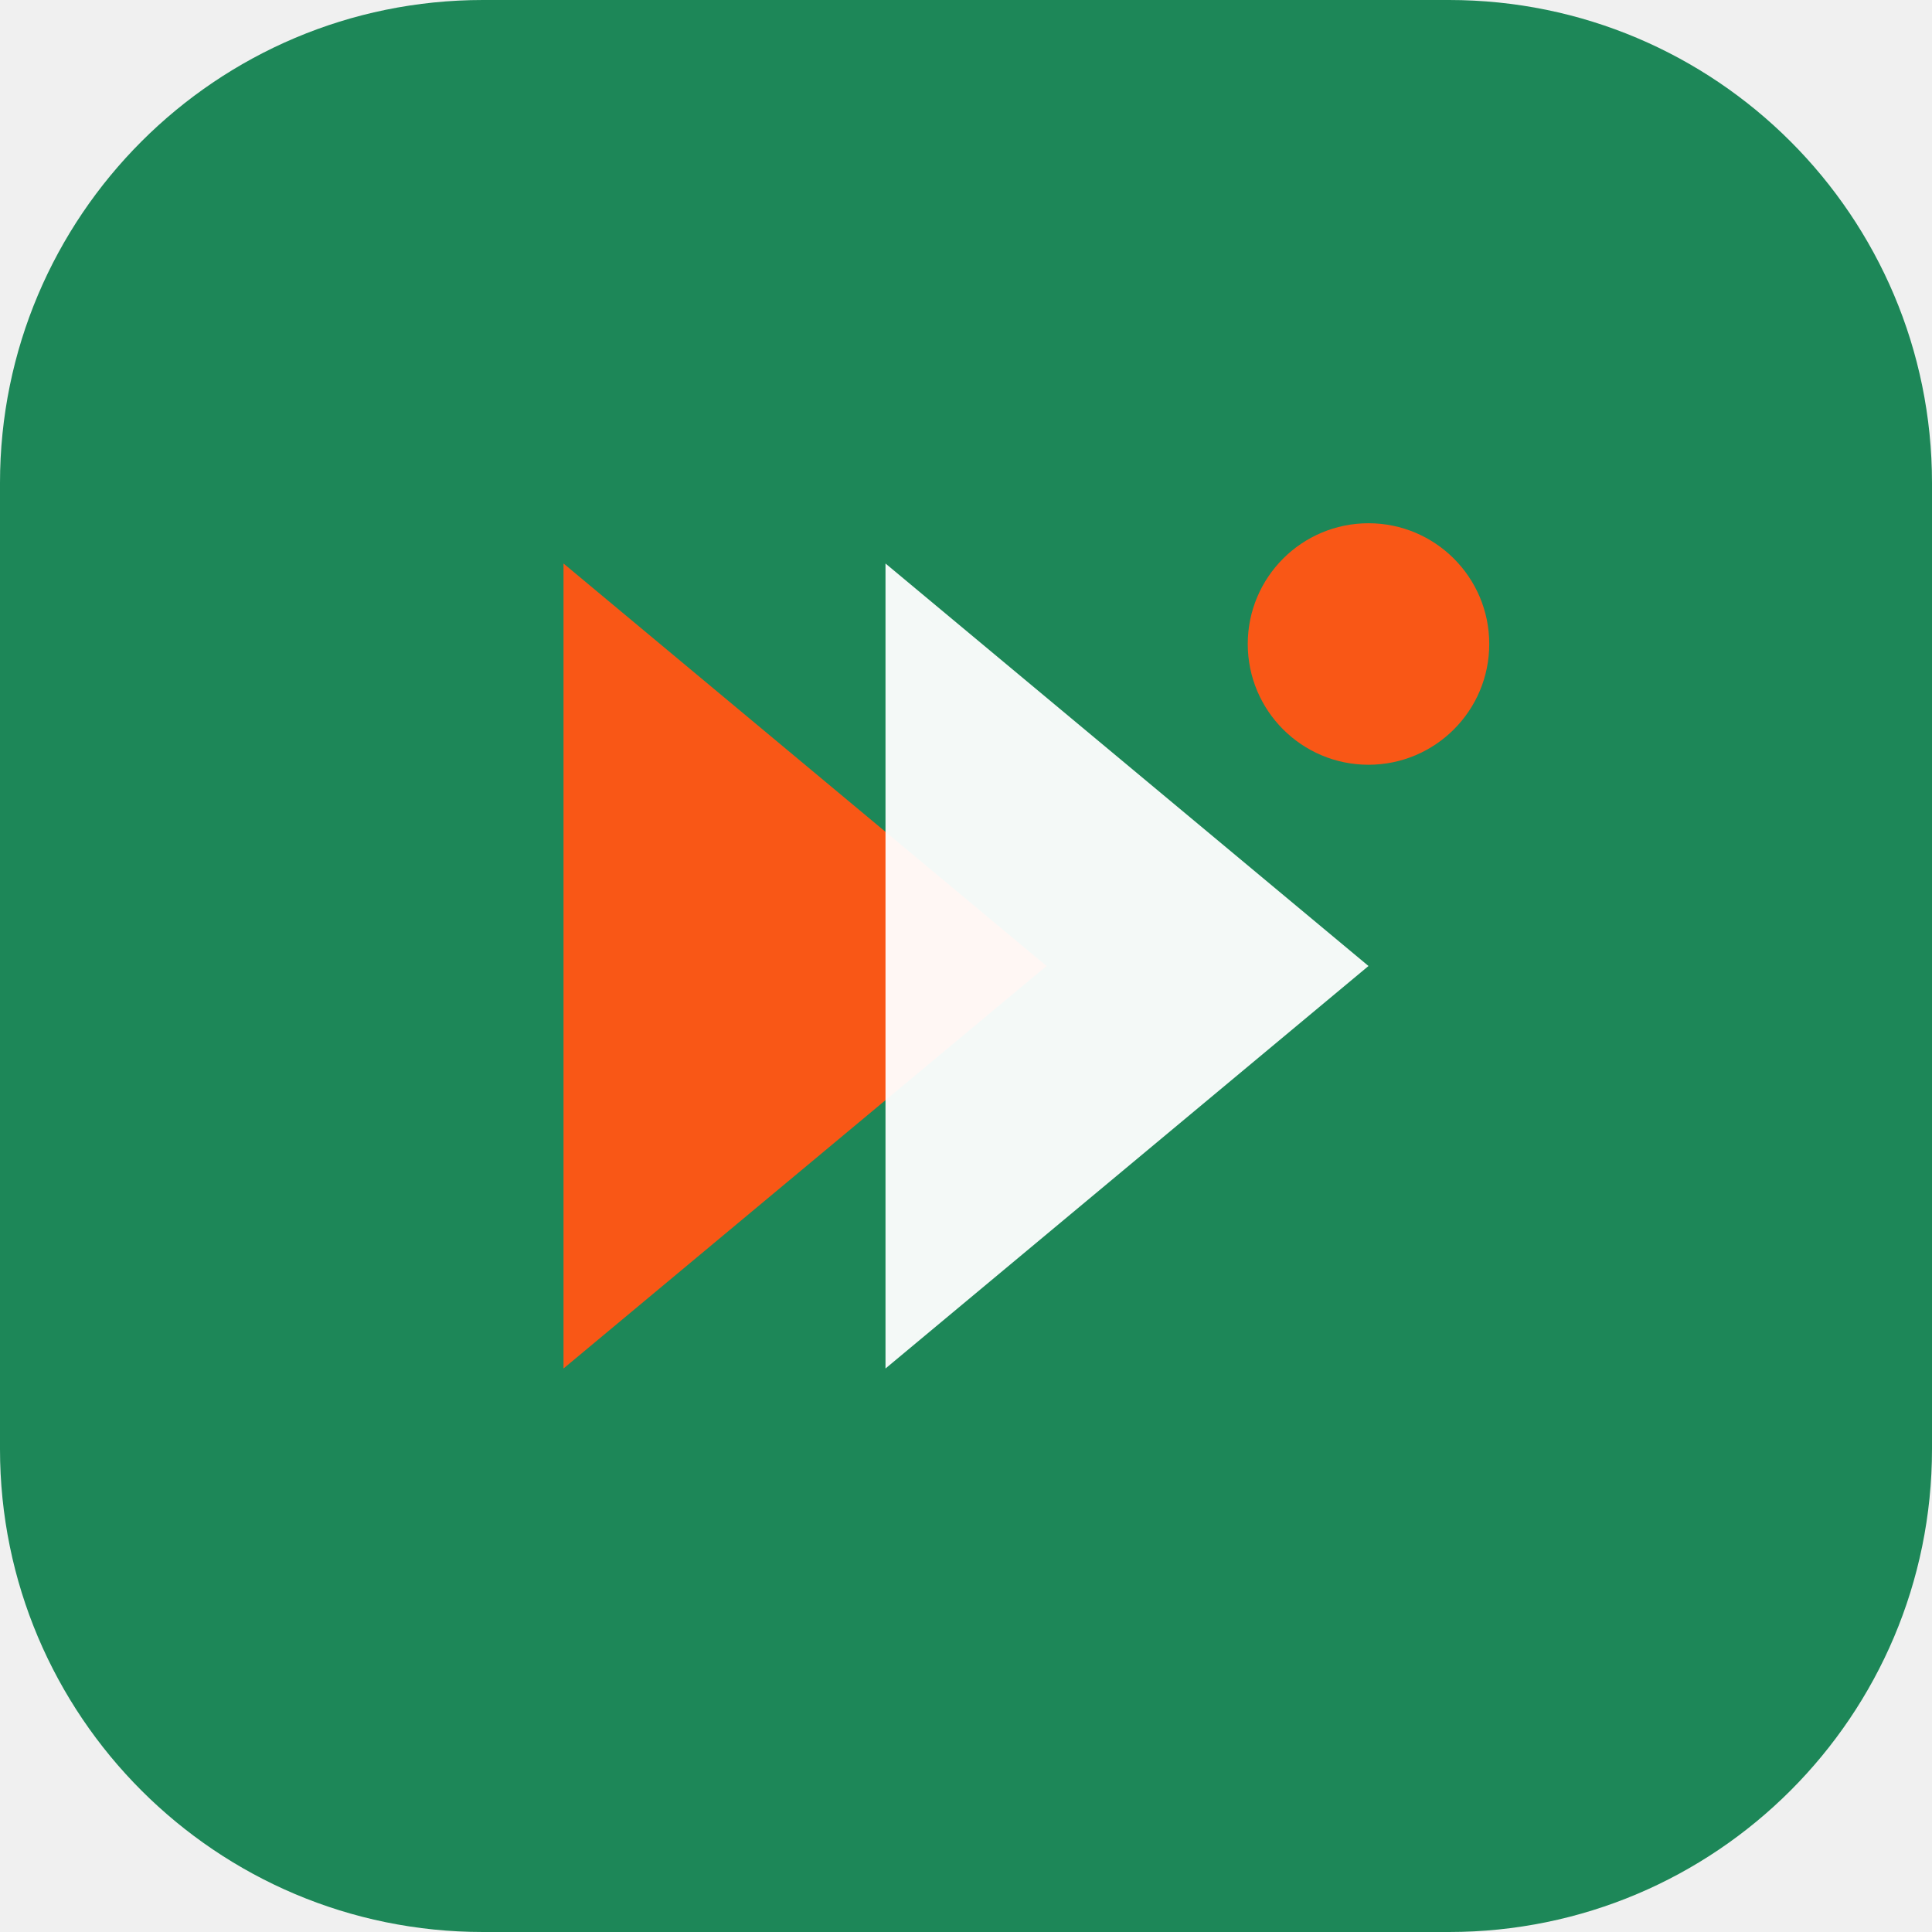
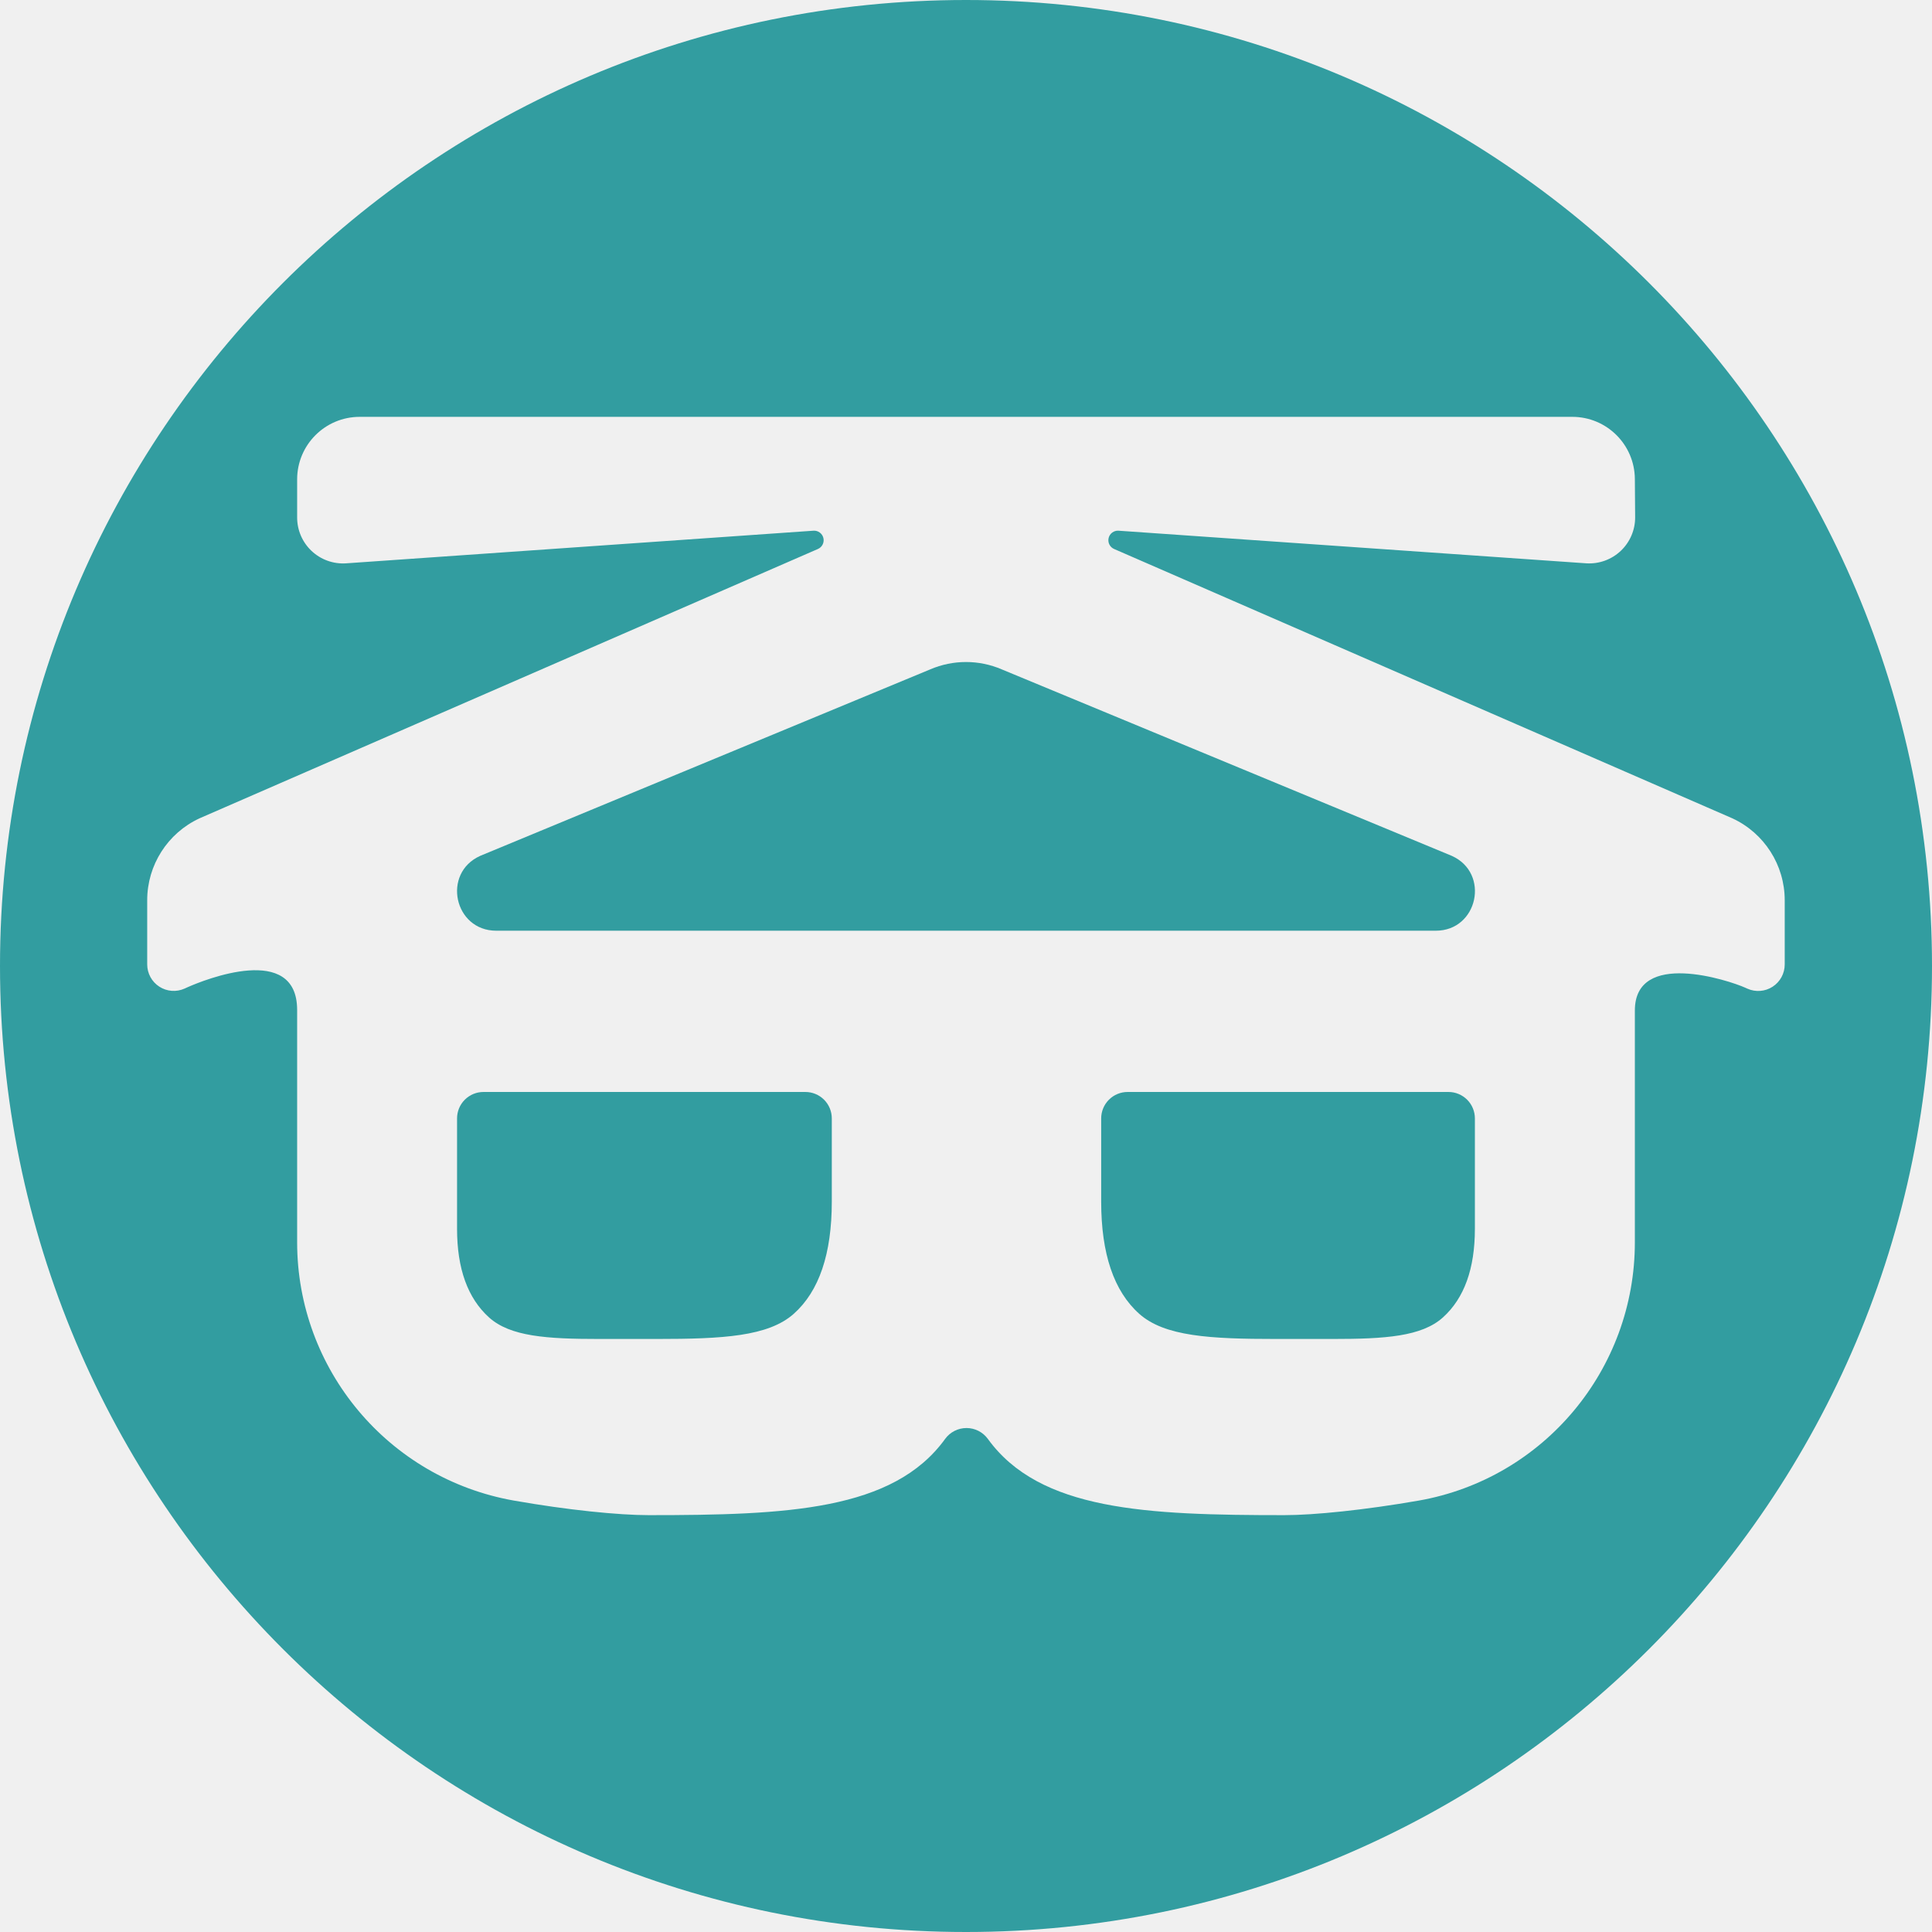
- <svg xmlns="http://www.w3.org/2000/svg" viewBox="0 0 48 48" fill="none">
-   <rect width="48" height="48" rx="12" fill="#1D8758" />
-   <path d="M14 34V14L26 24L14 34Z" fill="#F95716" />
-   <path d="M22 14L34 24L22 34V14Z" fill="#FFFFFF" fill-opacity="0.95" />
-   <circle cx="34" cy="16" r="3" fill="#F95716" />
+ <svg xmlns="http://www.w3.org/2000/svg" id="Layer_1" data-name="Layer 1" viewBox="0 0 1024 1024">
+   <defs>
+     <style>.cls-1{fill:#329da0;}</style>
+   </defs>
+   <path class="cls-1" d="M767.7,578.77h-170a14,14,0,0,0-14.05,14.05v44.06q0,41.46,20.17,59.47c13.46,12,37.61,13.33,72.51,13.33h30.15c27.64,0,47.08-1.28,58.34-11.45s16.9-25.83,16.9-46.92V592.82A14,14,0,0,0,767.7,578.77Z" />
+   <path class="cls-1" d="M426.82,578.77H256.3a14,14,0,0,0-14.05,14.05v58.49q0,31.63,16.91,46.92c11.26,10.17,30.71,11.45,58.34,11.45h30.68c34.89,0,59.05-1.34,72.52-13.33s20.17-31.83,20.17-59.47V592.82A14,14,0,0,0,426.82,578.77Z" />
+   <path class="cls-1" d="M769.47,453.62,530.9,354.76a48,48,0,0,0-37.8,0L254.53,453.62c-20.41,9.16-13.87,39.68,8.5,39.68H761C783.34,493.3,789.88,462.78,769.47,453.62Z" />
+   <path class="cls-1" d="M512,0C229.23,0,0,229.23,0,512s229.23,512,512,512,512-229.23,512-512S794.77,0,512,0ZM926.13,524l-1.11-.5c-8.78-3.94-58.51-20.29-58.51,12.09V658.29h0c.08,67.4-48.15,125.33-114.52,137.05-28.66,5-55.5,7.72-71.26,7.72h0c-73.36,0-129.67-2.4-157.18-40.46a14,14,0,0,0-22.57,0c-27.5,38.06-83.81,40.46-157.16,40.46h0c-15.81,0-42.79-2.67-71.6-7.75a139.05,139.05,0,0,1-114.73-137h0v-123c0-35.8-49.19-16-58-12.09l-1.66.75a14.06,14.06,0,0,1-19.81-12.82v-34a47.85,47.85,0,0,1,27.71-43.41L433.63,290.92a5.06,5.06,0,0,0-2.41-9.64L183.29,298.59a24.34,24.34,0,0,1-25.8-24.3v-20.2a33.15,33.15,0,0,1,33.15-33.15H833.36a33.15,33.15,0,0,1,33.15,32.9l.15,20.27a24.35,24.35,0,0,1-25.8,24.47l-248.08-17.3a5.06,5.06,0,0,0-2.4,9.64L918.23,433.75a47.85,47.85,0,0,1,27.71,43.41v34A14.05,14.05,0,0,1,926.13,524Z" />
</svg>
